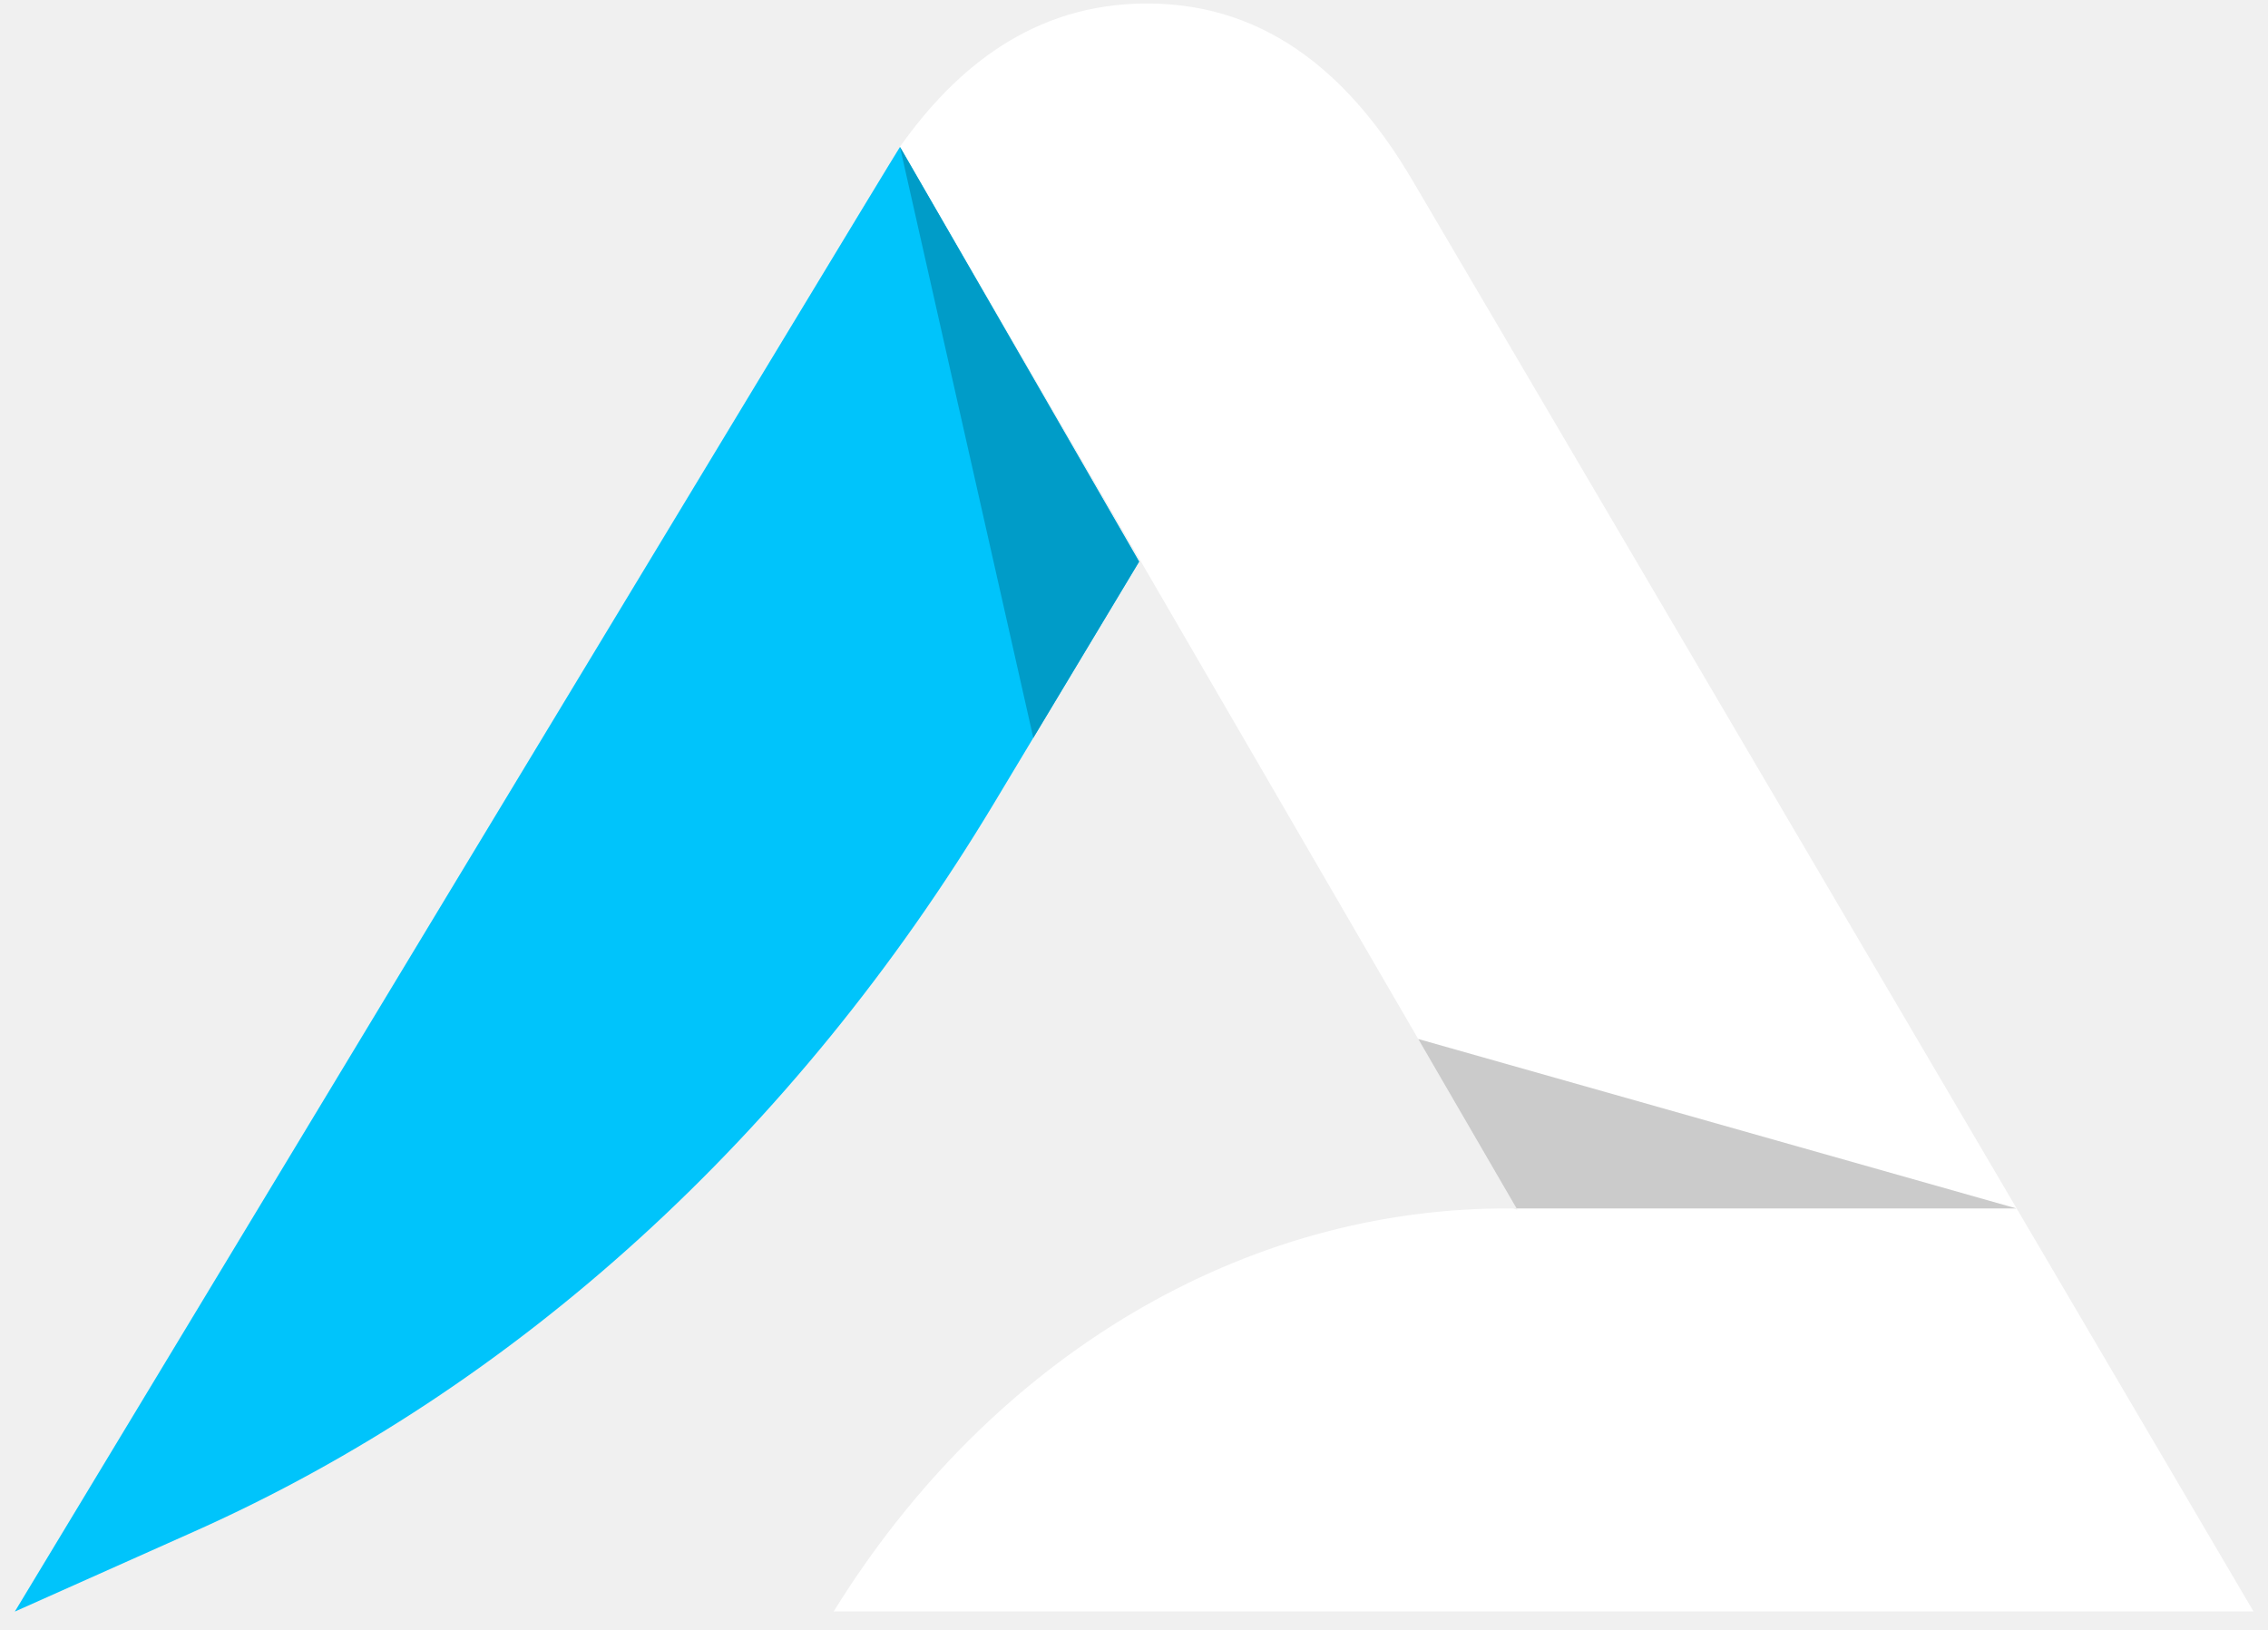
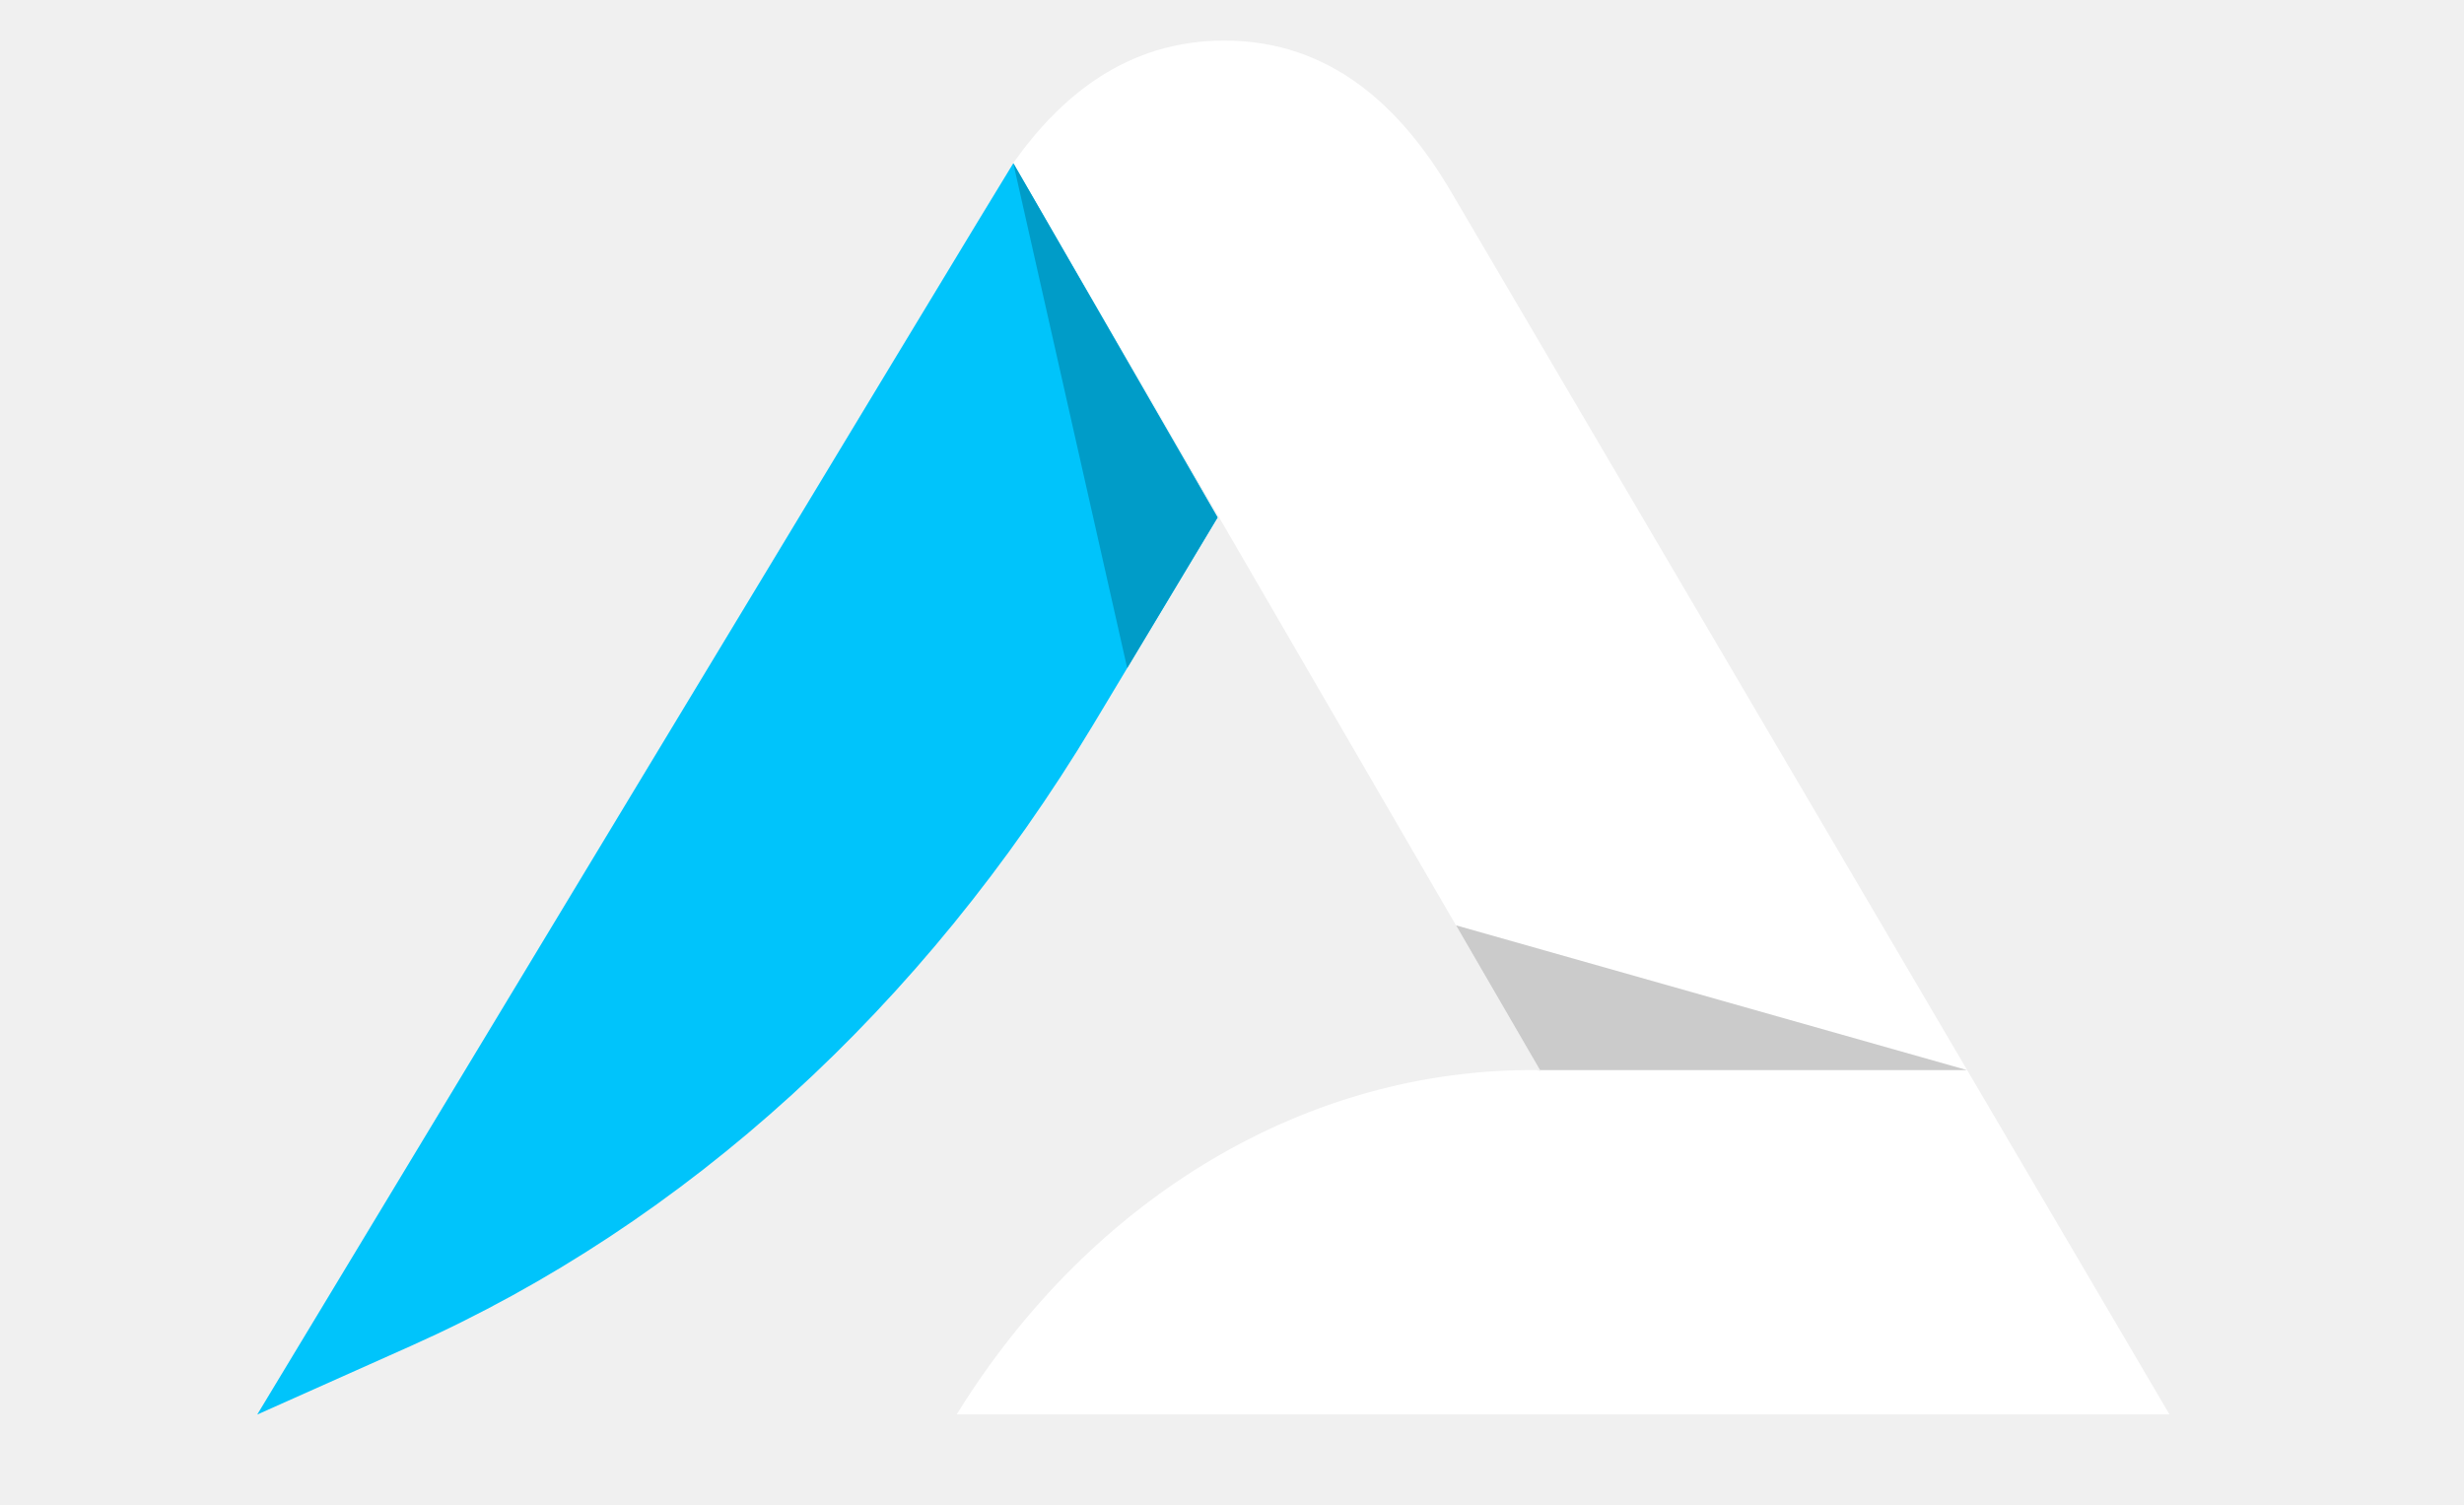
- <svg xmlns="http://www.w3.org/2000/svg" width="103" height="74" viewBox="0 0 103 74" fill="none">
-   <g id="logo final 2" clip-path="url(#clip0_5551_5087)">
-     <g id="Group">
-       <g id="Group_2">
-         <g id="Group_3">
-           <g id="Group_4">
-             <g id="Group_5">
-               <path id="Vector" d="M51.732 25.51L45.128 36.509C36.097 51.521 23.465 63.026 8.844 69.552L0.673 73.2C0.673 73.2 40.522 7.174 40.873 6.673L51.732 25.51Z" fill="#00C4FB" />
-               <path id="Vector_2" d="M68.701 54.888L68.91 54.946L68.874 54.888L65.191 48.541L40.873 6.663C43.38 3.123 46.906 0.158 52.094 0.158C57.76 0.158 61.505 3.698 64.16 8.216L102.341 73.192H37.862C45.034 61.609 56.512 54.787 68.701 54.888Z" fill="white" />
-             </g>
-             <path id="Vector_3" d="M51.732 25.51L46.927 33.514L40.871 6.669L51.732 25.51Z" fill="#009CC8" />
-           </g>
-         </g>
-       </g>
-       <path id="Vector_4" d="M91.574 54.888H68.873L64.407 47.192L91.574 54.888Z" fill="#CBCBCB" />
-     </g>
+ <svg xmlns="http://www.w3.org/2000/svg" width="149" height="91" viewBox="0 0 149 91" fill="none">
+   <g clip-path="url(#clip0_7854_3158)">
+     <path d="M73.63 31.292L66.119 43.804C55.846 60.88 41.479 73.967 24.849 81.39L15.555 85.54C15.555 85.54 60.88 10.435 61.279 9.865L73.63 31.292Z" fill="#00C4FB" />
+     <path d="M92.928 64.71L93.165 64.776L93.124 64.71L88.935 57.49L61.276 9.854C64.128 5.827 68.138 2.454 74.039 2.454C80.483 2.454 84.743 6.481 87.763 11.621L131.19 85.531H57.852C66.008 72.356 79.064 64.595 92.928 64.71Z" fill="white" />
+     <path d="M73.626 31.292L68.162 40.397L61.273 9.861L73.626 31.292Z" fill="#009CC8" />
+     <path d="M118.946 64.71H93.126L88.047 55.956L118.946 64.71Z" fill="#CBCBCB" />
  </g>
  <defs>
-     <clipPath id="clip0_5551_5087">
-       <rect width="103" height="74" fill="white" />
+     <clipPath id="clip0_7854_3158">
+       <rect width="149" height="91" fill="white" />
    </clipPath>
  </defs>
</svg>
